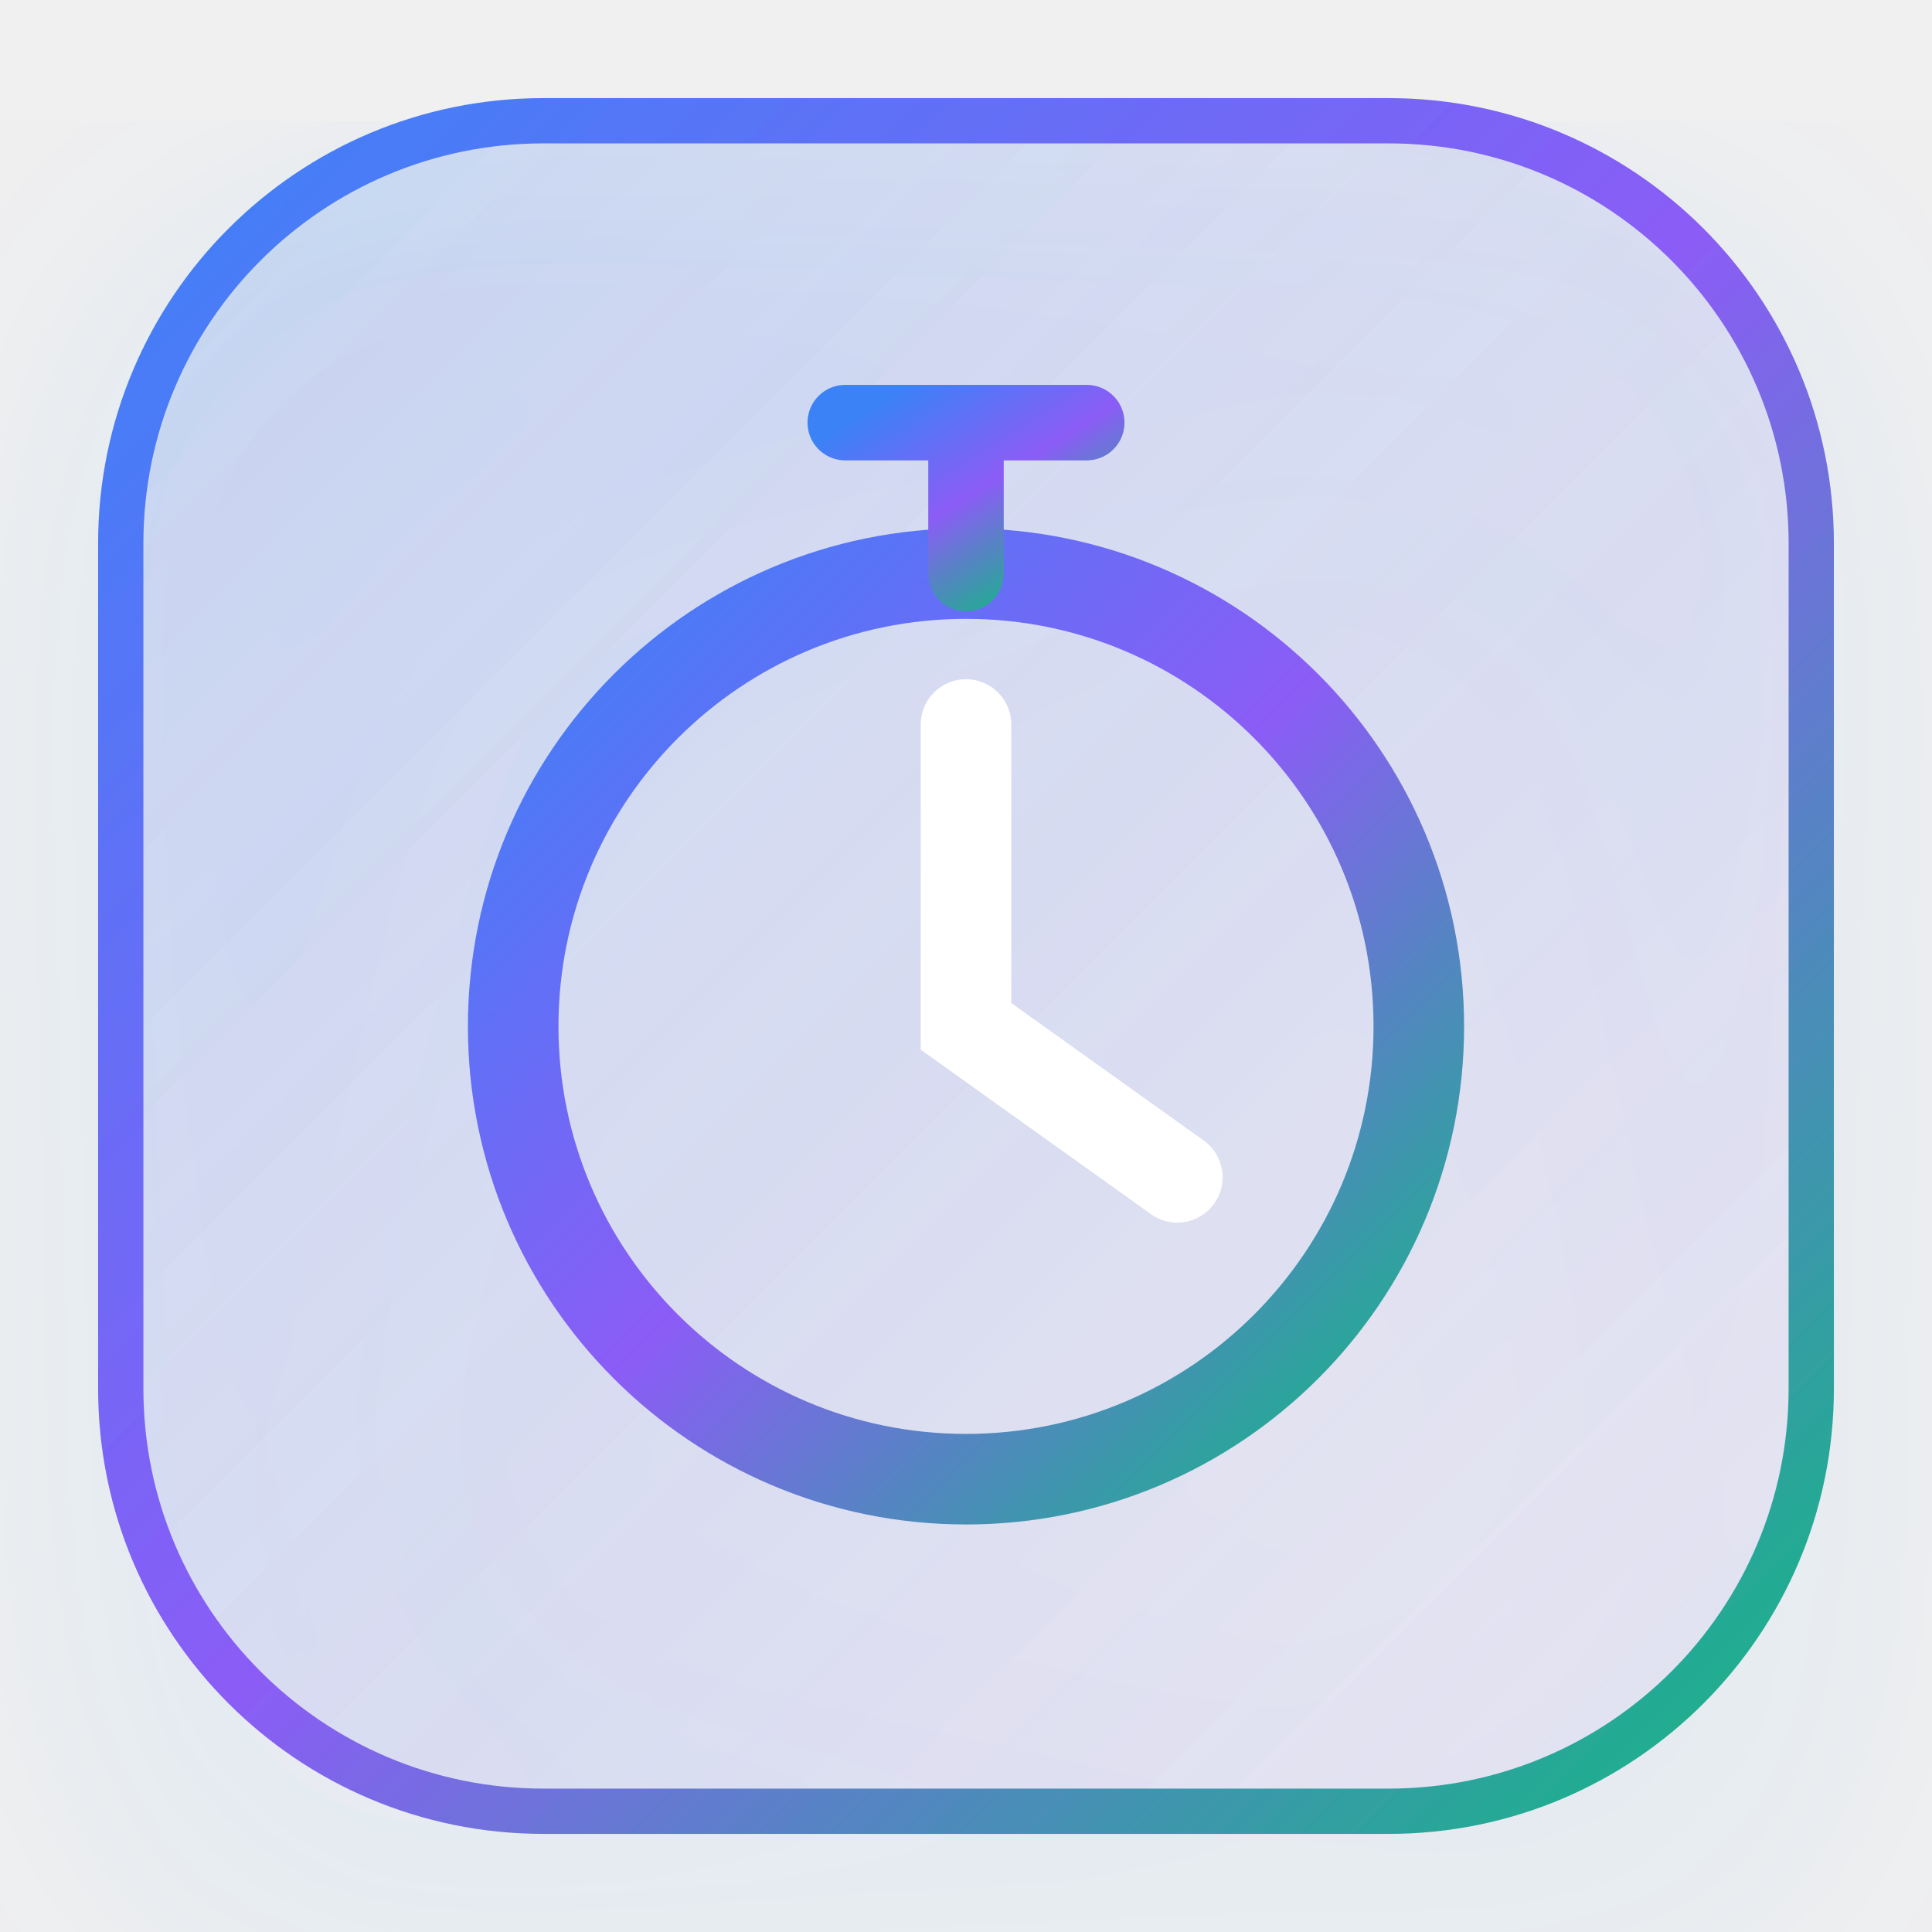
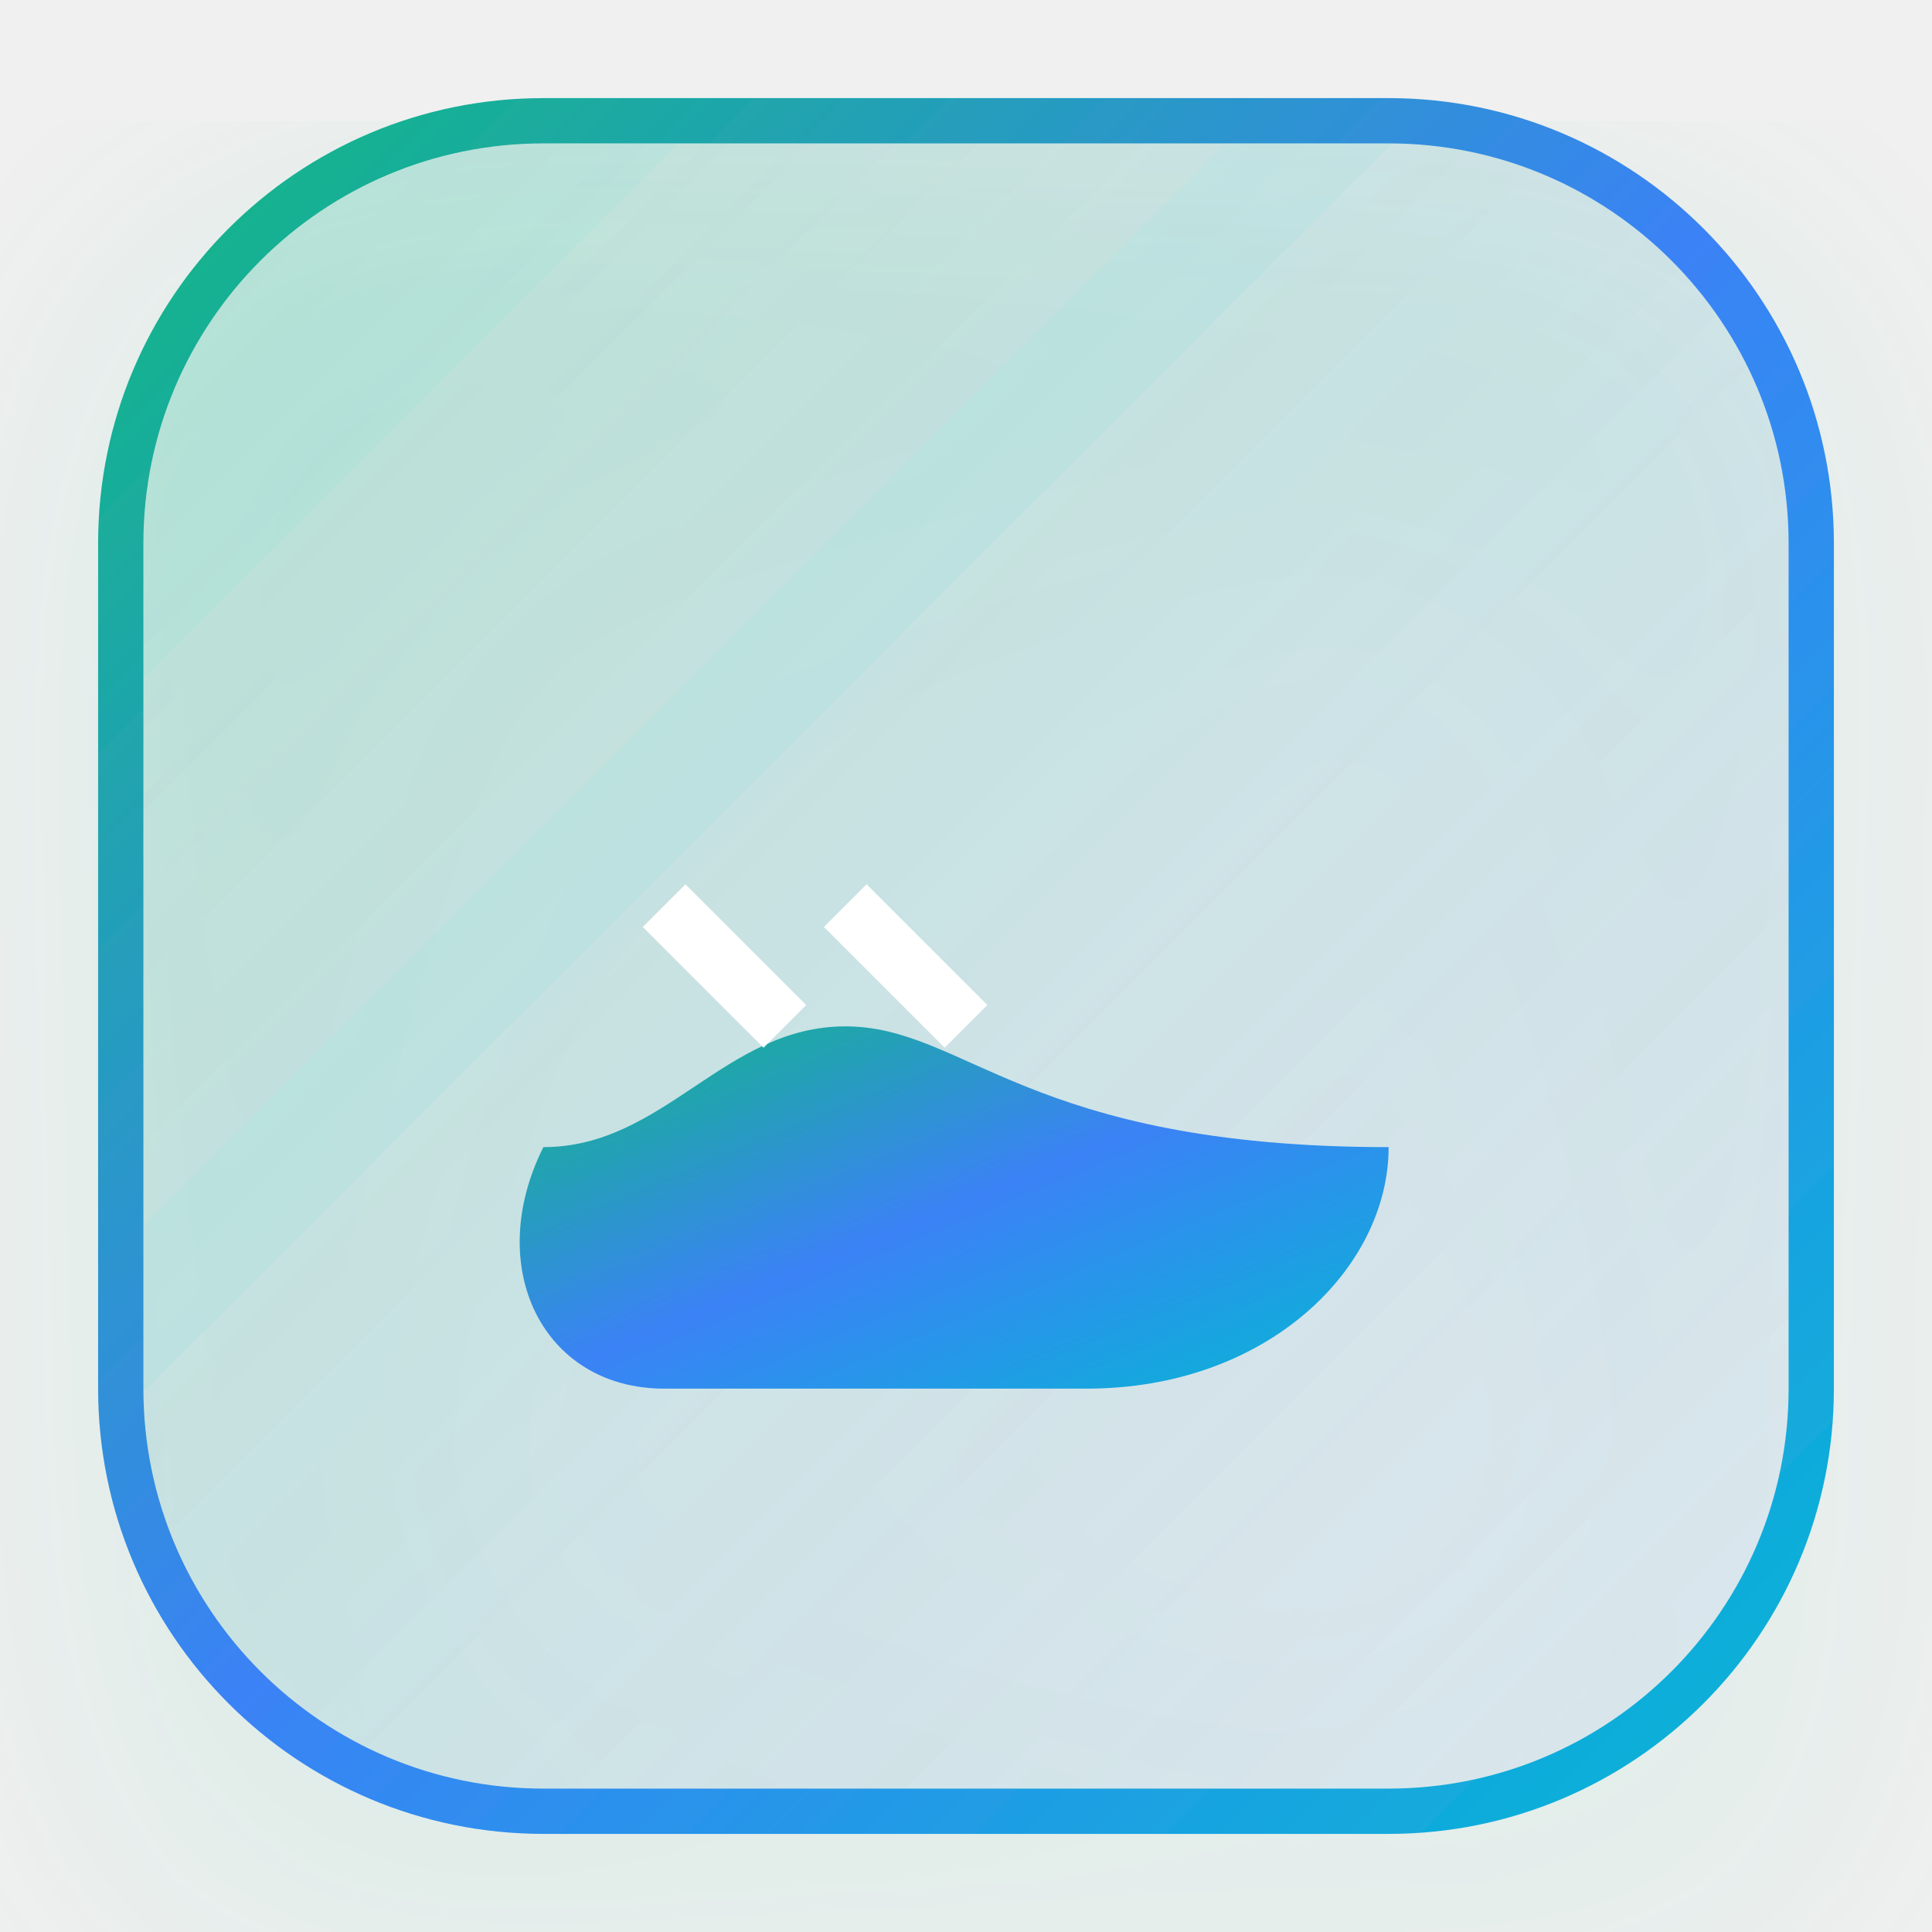
<svg xmlns="http://www.w3.org/2000/svg" viewBox="0 0 64 64" width="64" height="64" fill="none">
  <defs>
-     <linearGradient id="bgGrad" x1="0%" y1="0%" x2="100%" y2="100%">
-       <stop offset="0%" stop-color="#3B82F6" stop-opacity="0.2" />
-       <stop offset="100%" stop-color="#8B5CF6" stop-opacity="0.05" />
+     <linearGradient id="bgGrad_100_stepcounter_sync" x1="0%" y1="0%" x2="100%" y2="100%">
+       <stop offset="0%" stop-color="#10B981" stop-opacity="0.22" />
+       <stop offset="100%" stop-color="#3B82F6" stop-opacity="0.06" />
    </linearGradient>
-     <linearGradient id="fgGrad" x1="0%" y1="0%" x2="100%" y2="100%">
-       <stop offset="0%" stop-color="#3B82F6" />
-       <stop offset="50%" stop-color="#8B5CF6" />
-       <stop offset="100%" stop-color="#10B981" />
+     <linearGradient id="fgGrad_100_stepcounter_sync" x1="0%" y1="0%" x2="100%" y2="100%">
+       <stop offset="0%" stop-color="#10B981" />
+       <stop offset="50%" stop-color="#3B82F6" />
+       <stop offset="100%" stop-color="#06B6D4" />
    </linearGradient>
-     <filter id="glow" x="-20%" y="-20%" width="140%" height="140%">
-       <feDropShadow dx="0" dy="4" stdDeviation="6" flood-color="#3B82F6" flood-opacity="0.3" />
+     <filter id="glow_100_stepcounter_sync" x="-20%" y="-20%" width="140%" height="140%">
+       <feDropShadow dx="0" dy="4" stdDeviation="6" flood-color="#10B981" flood-opacity="0.35" />
    </filter>
  </defs>
-   <rect x="4" y="4" width="56" height="56" rx="14" fill="url(#bgGrad)" stroke="url(#fgGrad)" stroke-width="1.5" filter="url(#glow)" />
+   <rect x="4" y="4" width="56" height="56" rx="14" fill="url(#bgGrad_100_stepcounter_sync)" stroke="url(#fgGrad_100_stepcounter_sync)" stroke-width="1.5" filter="url(#glow_100_stepcounter_sync)" />
  <g>
-     <circle cx="32" cy="34" r="15" fill="none" stroke="url(#fgGrad)" stroke-width="3" />
-     <path d="M32 24V34L39 39" stroke="white" stroke-width="3" stroke-linecap="round" />
-     <path d="M28 14H36M32 14V19" stroke="url(#fgGrad)" stroke-width="2.5" stroke-linecap="round" />
+     <path d="M18 38C22 38 24 34 28 34C32 34 34 38 46 38C46 42 42 46 36 46H22C18 46 16 42 18 38Z" fill="url(#fgGrad_100_stepcounter_sync)" />
+     <line x1="22" y1="30" x2="26" y2="34" stroke="white" stroke-width="2" />
+     <line x1="28" y1="30" x2="32" y2="34" stroke="white" stroke-width="2" />
  </g>
</svg>
